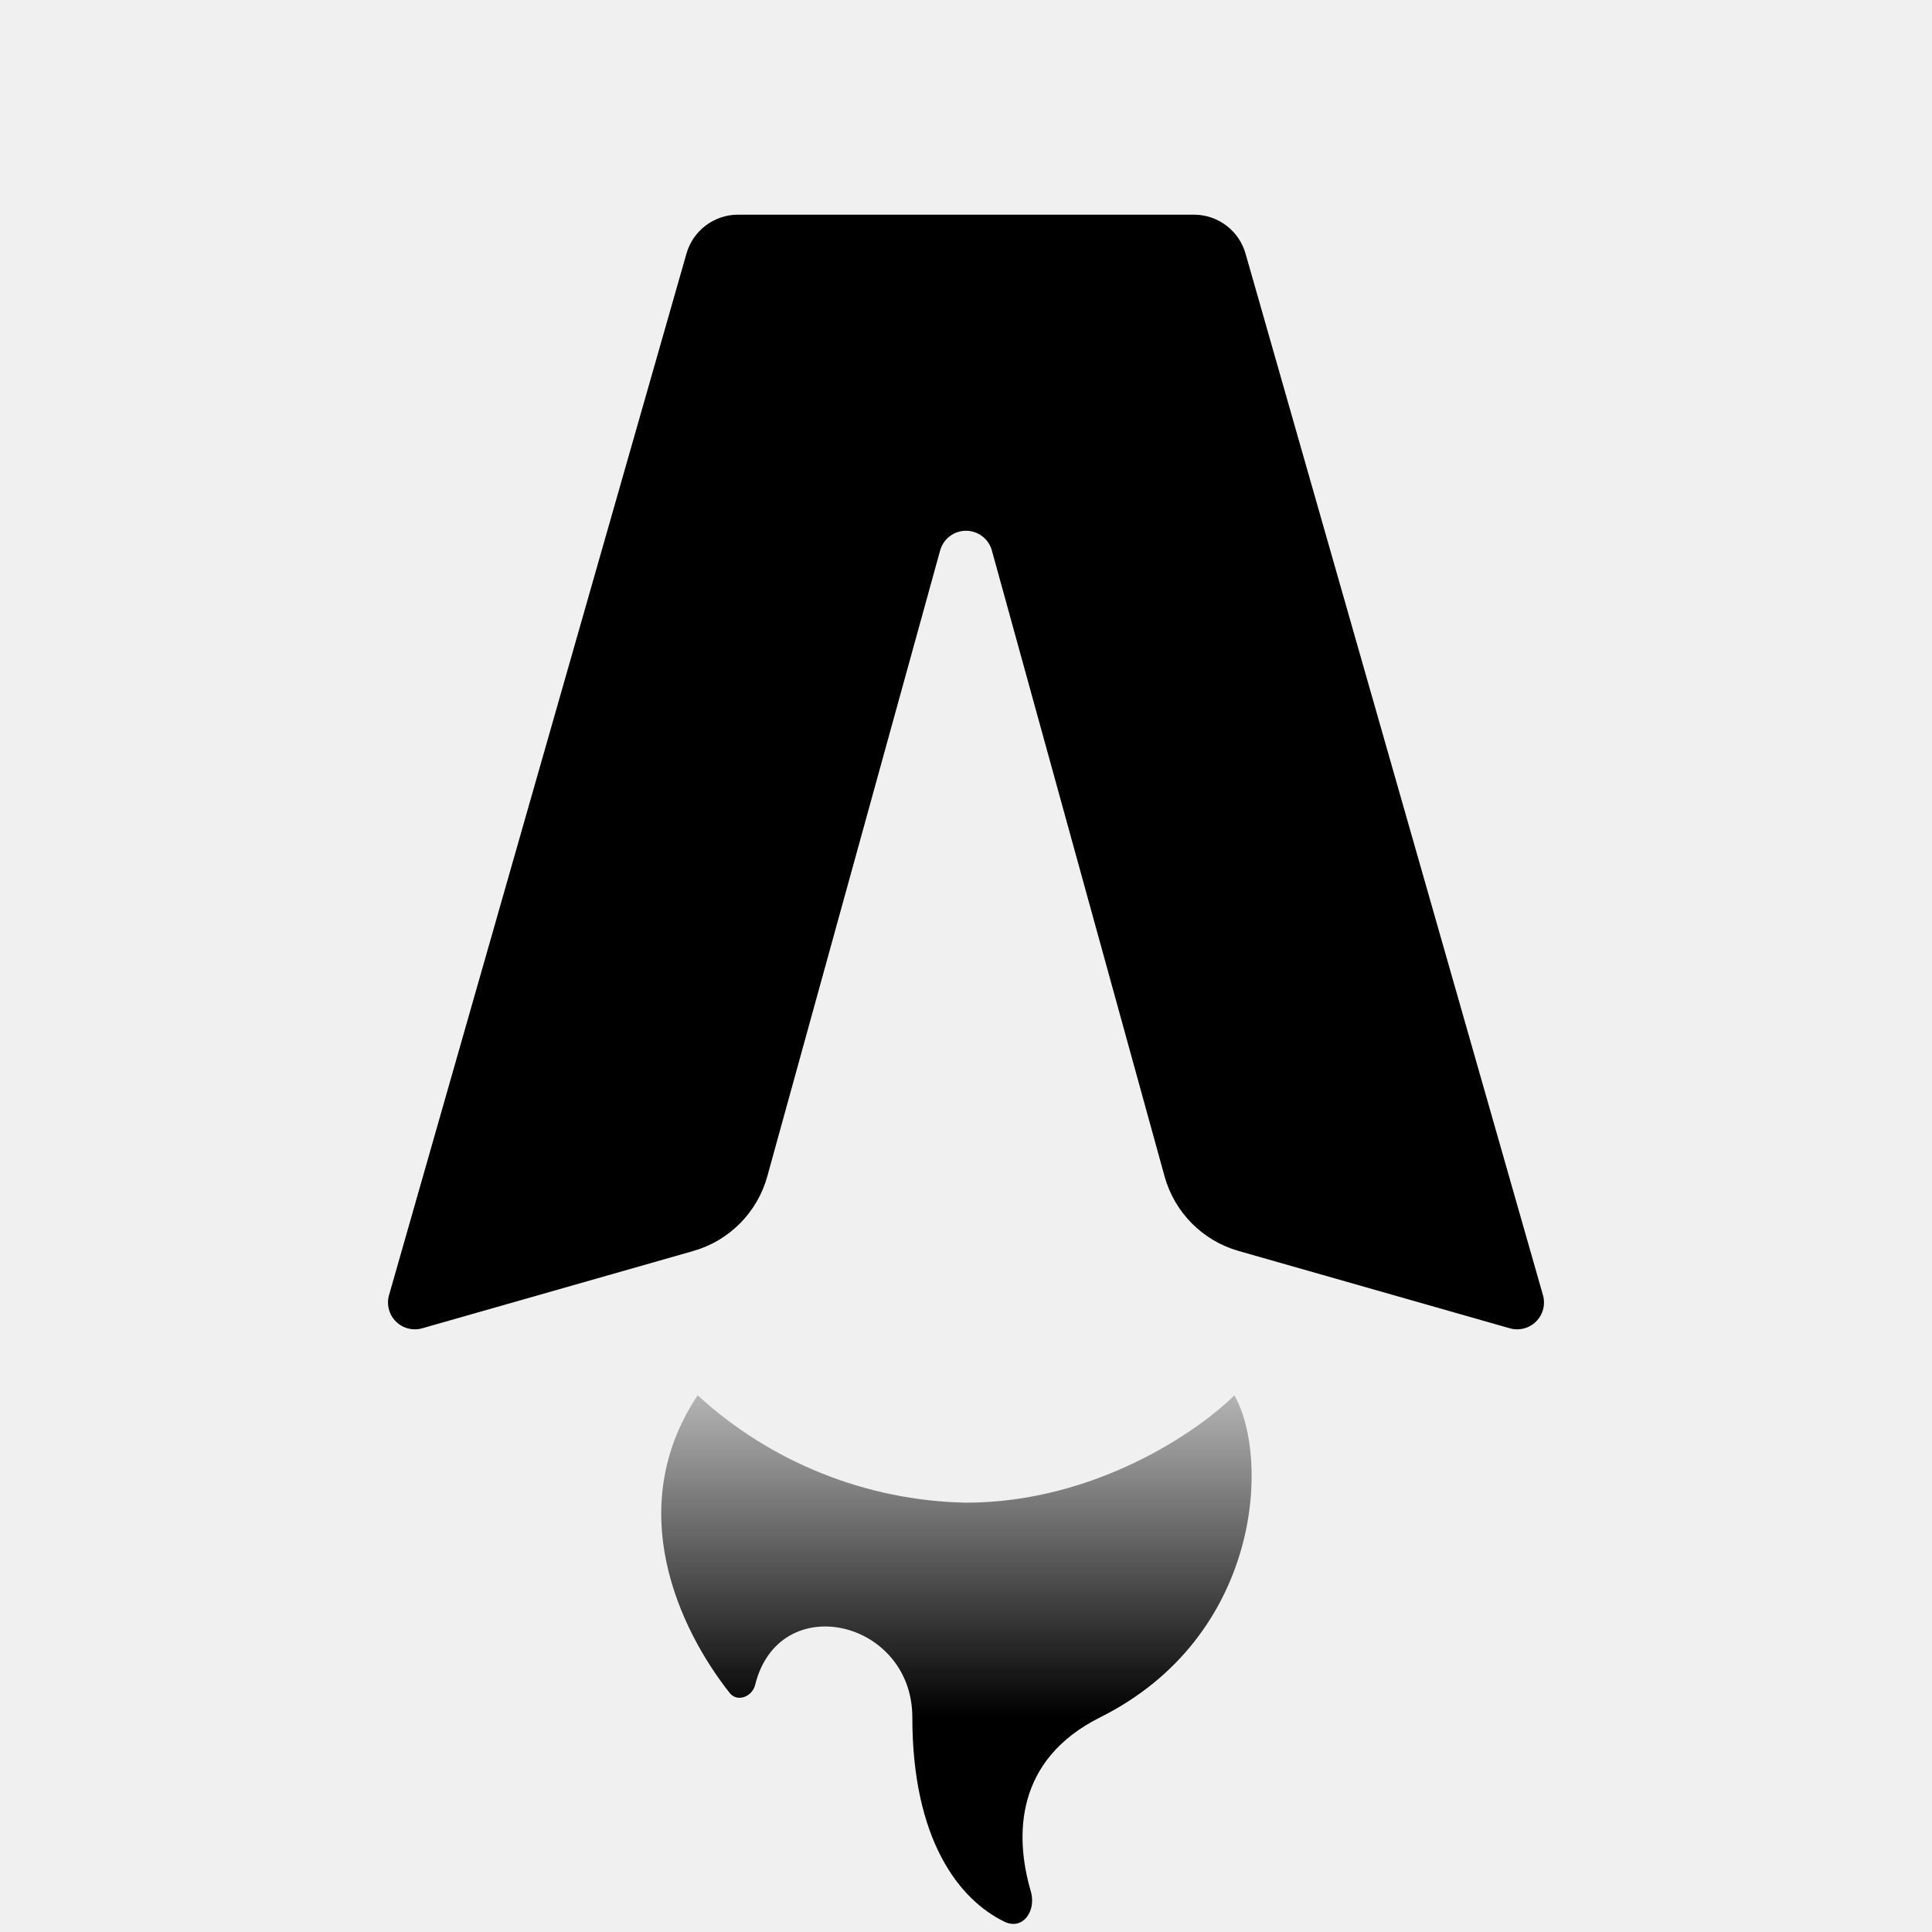
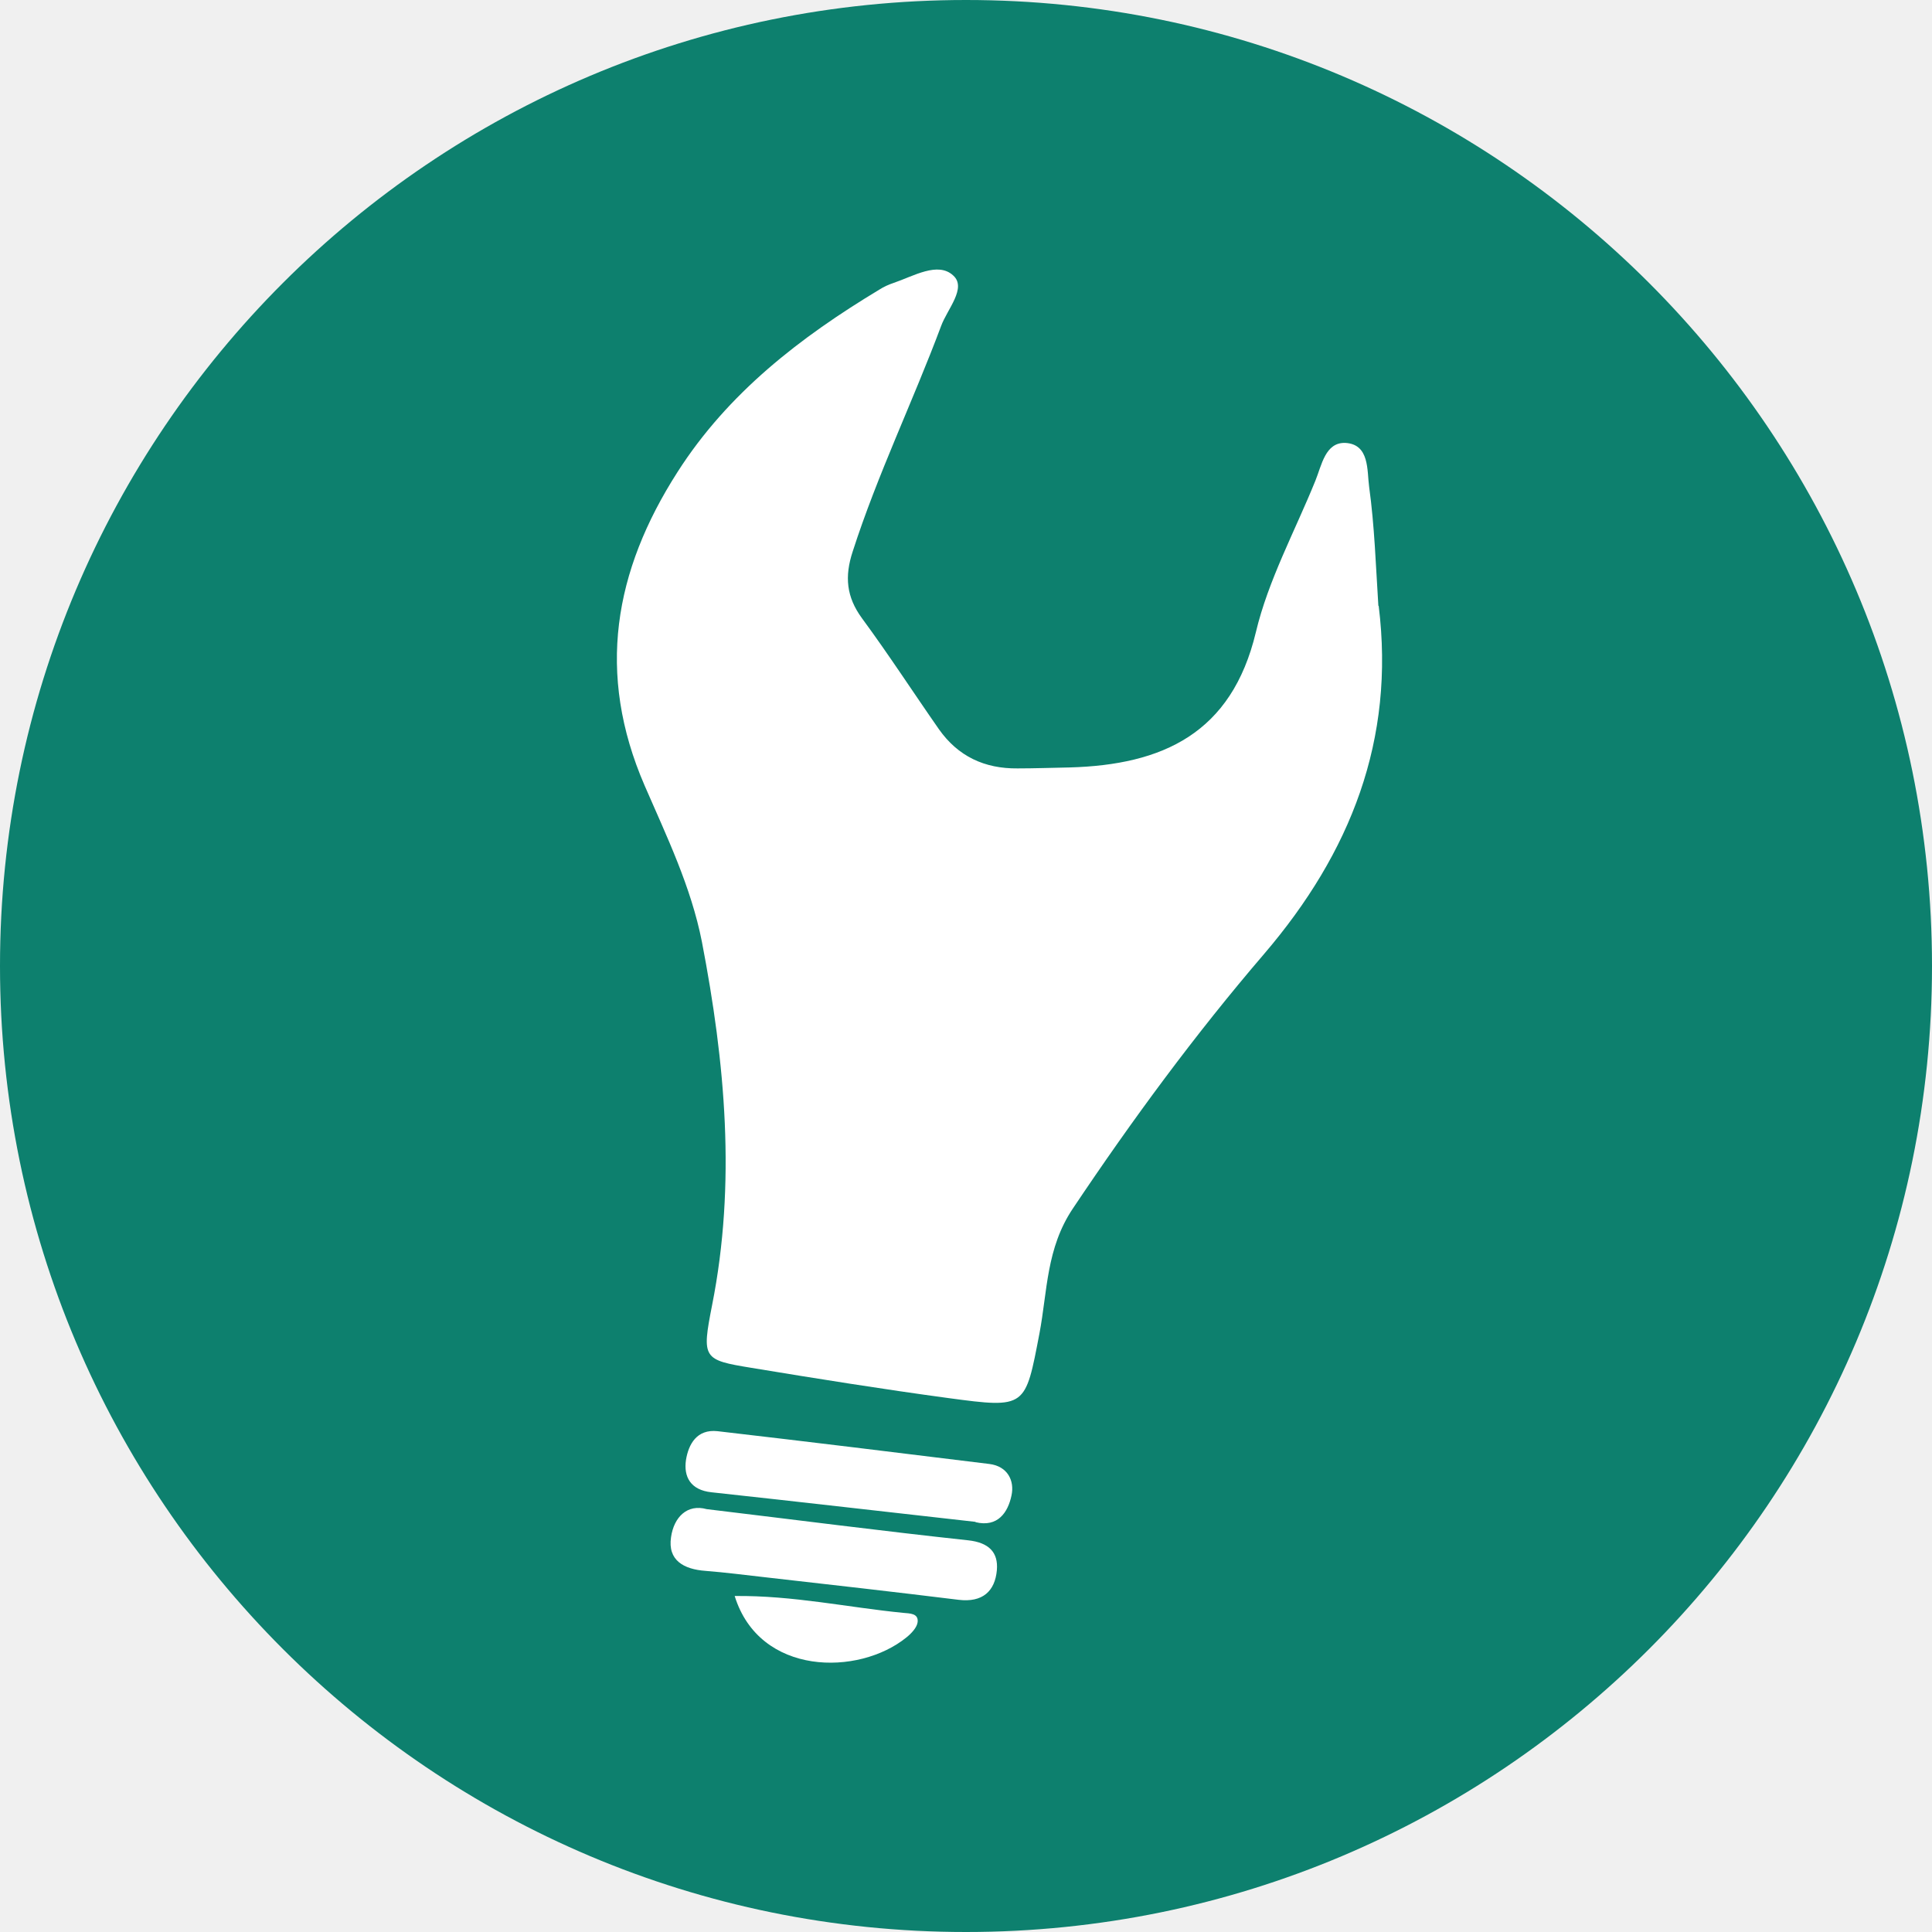
- <svg xmlns="http://www.w3.org/2000/svg" fill="none" viewBox="0 0 36 36">
-   <path fill="#000" d="M22.25 4h-8.5a1 1 0 0 0-.96.73l-5.54 19.4a.5.5 0 0 0 .62.62l5.05-1.44a2 2 0 0 0 1.38-1.4l3.22-11.66a.5.5 0 0 1 .96 0l3.22 11.67a2 2 0 0 0 1.38 1.39l5.05 1.44a.5.5 0 0 0 .62-.62l-5.54-19.4a1 1 0 0 0-.96-.73Z" />
-   <path fill="url(#gradient)" d="M18 28a7.63 7.63 0 0 1-5-2c-1.4 2.1-.35 4.35.6 5.55.14.17.41.07.47-.15.44-1.8 2.93-1.22 2.93.6 0 2.28.87 3.4 1.72 3.81.34.16.59-.2.49-.56-.31-1.05-.29-2.46 1.29-3.25 3-1.5 3.17-4.83 2.5-6-.67.67-2.6 2-5 2Z" />
+ <svg xmlns="http://www.w3.org/2000/svg" id="Layer_2" viewBox="0 0 60.72 60.72">
  <defs>
-     <linearGradient id="gradient" x1="16" x2="16" y1="32" y2="24" gradientUnits="userSpaceOnUse">
-       <stop stop-color="#000" />
-       <stop offset="1" stop-color="#000" stop-opacity="0" />
-     </linearGradient>
+     <style>.cls-1{fill:#fff}</style>
  </defs>
-   <style>
-     @media (prefers-color-scheme:dark){:root{filter:invert(100%)}}
-   </style>
+   <g id="Layer_1-2">
+     <g id="Icon_-_BG_Light">
+       <circle cx="30.36" cy="30.36" r="30.36" style="fill:#0d806e" />
+       <path class="cls-1" d="M43.33 19.04c.52 4.21-.88 7.76-3.6 10.94-2.17 2.53-4.15 5.22-6.01 8-.84 1.25-.8 2.6-1.05 3.92-.45 2.34-.41 2.37-2.86 2.04-2.07-.28-4.13-.61-6.19-.95-1.53-.25-1.57-.29-1.24-1.97.76-3.83.41-7.63-.32-11.42-.34-1.73-1.11-3.32-1.8-4.91-1.53-3.53-.96-6.74 1.03-9.85 1.59-2.49 3.86-4.24 6.35-5.74.14-.09.3-.16.45-.21.62-.21 1.39-.68 1.87-.23.43.39-.19 1.06-.38 1.58-.89 2.38-2 4.67-2.78 7.09-.26.79-.2 1.43.29 2.1.84 1.14 1.61 2.33 2.42 3.49.6.85 1.43 1.24 2.47 1.23.54 0 1.09-.02 1.63-.03 2.93-.08 5.1-1.07 5.86-4.25.39-1.64 1.23-3.18 1.87-4.76.2-.49.31-1.21.94-1.19.77.04.68.87.75 1.38.17 1.23.21 2.49.29 3.74ZM30.66 47.83c-2.77-.31-5.53-.63-8.3-.93-.66-.07-.88-.49-.8-1.02.08-.49.34-.97.99-.9 2.85.33 5.7.68 8.54 1.03.58.07.8.53.7.99-.11.53-.43 1.01-1.13.84ZM22.21 47.43c2.83.34 5.53.69 8.22.98.64.07.95.37.9.94-.06.66-.45 1.02-1.2.93-2.03-.25-4.06-.48-6.09-.71-.62-.07-1.24-.15-1.87-.2-.68-.05-1.19-.33-1.08-1.06.09-.63.51-1.05 1.12-.88ZM23.08 50.16c1.85-.02 3.57.36 5.31.53.2.02.48.01.45.29-.02.17-.2.36-.35.48-1.5 1.22-4.62 1.22-5.4-1.3Z" />
+     </g>
+   </g>
</svg>
